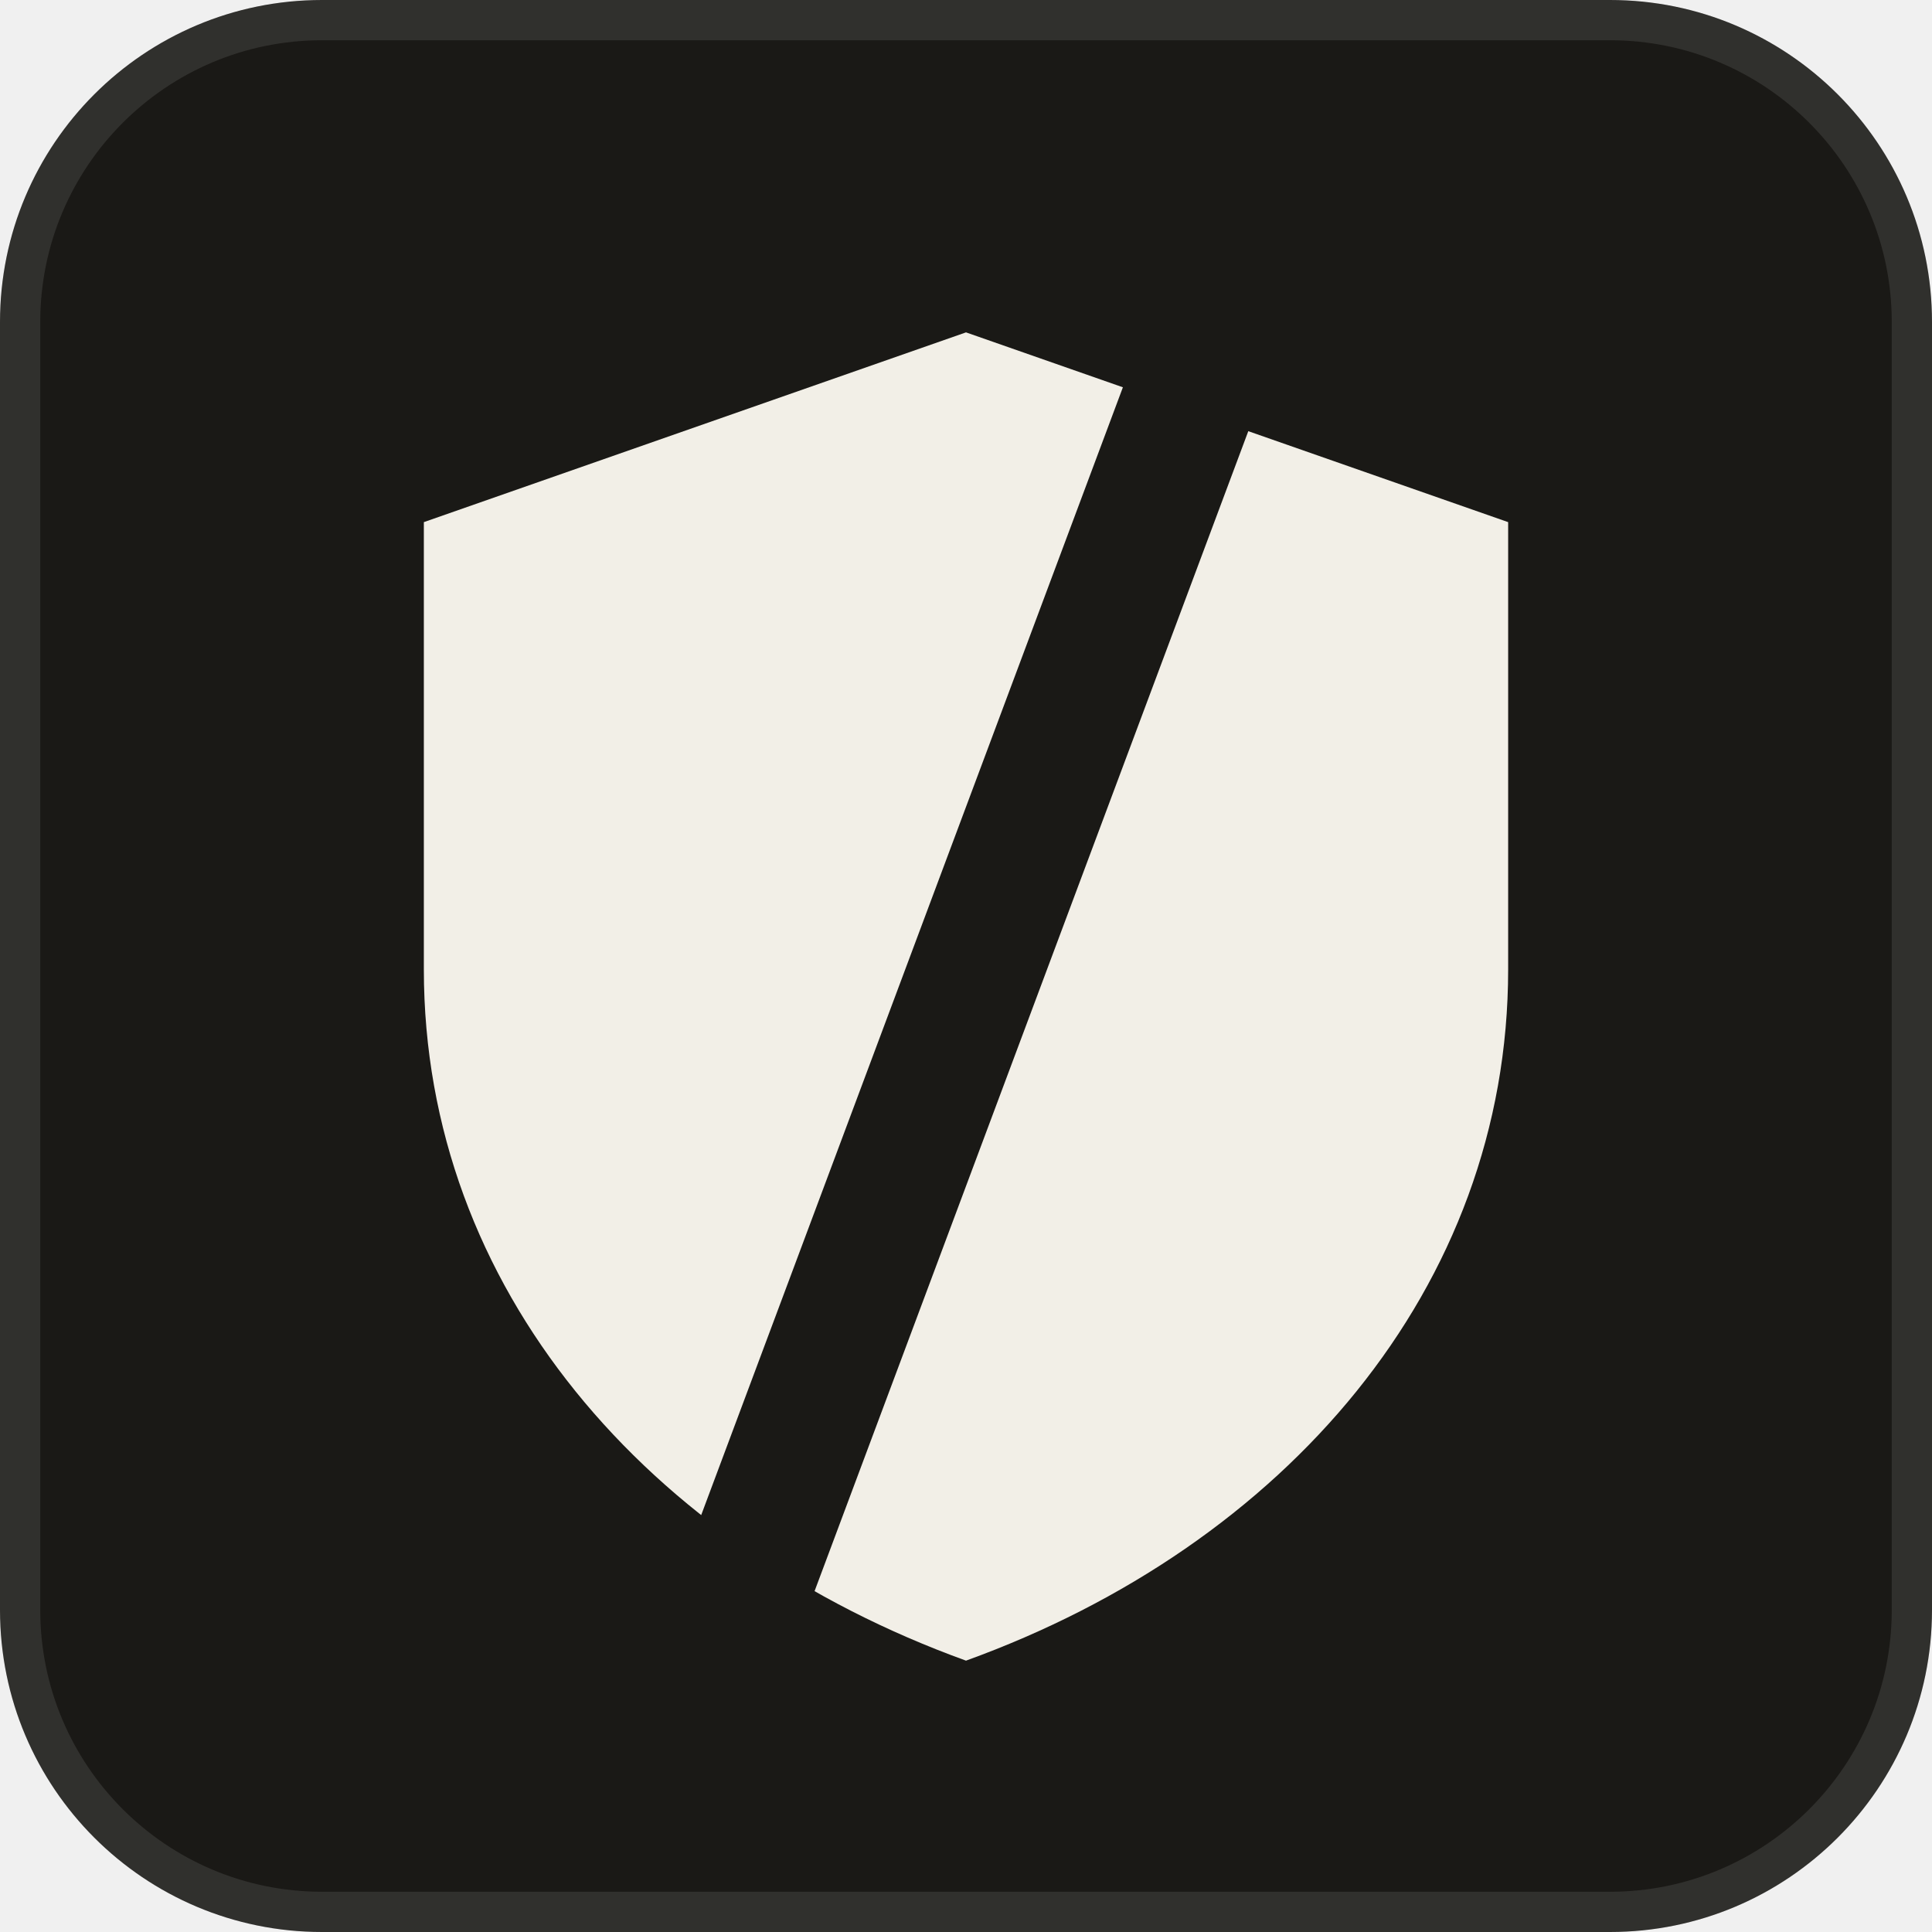
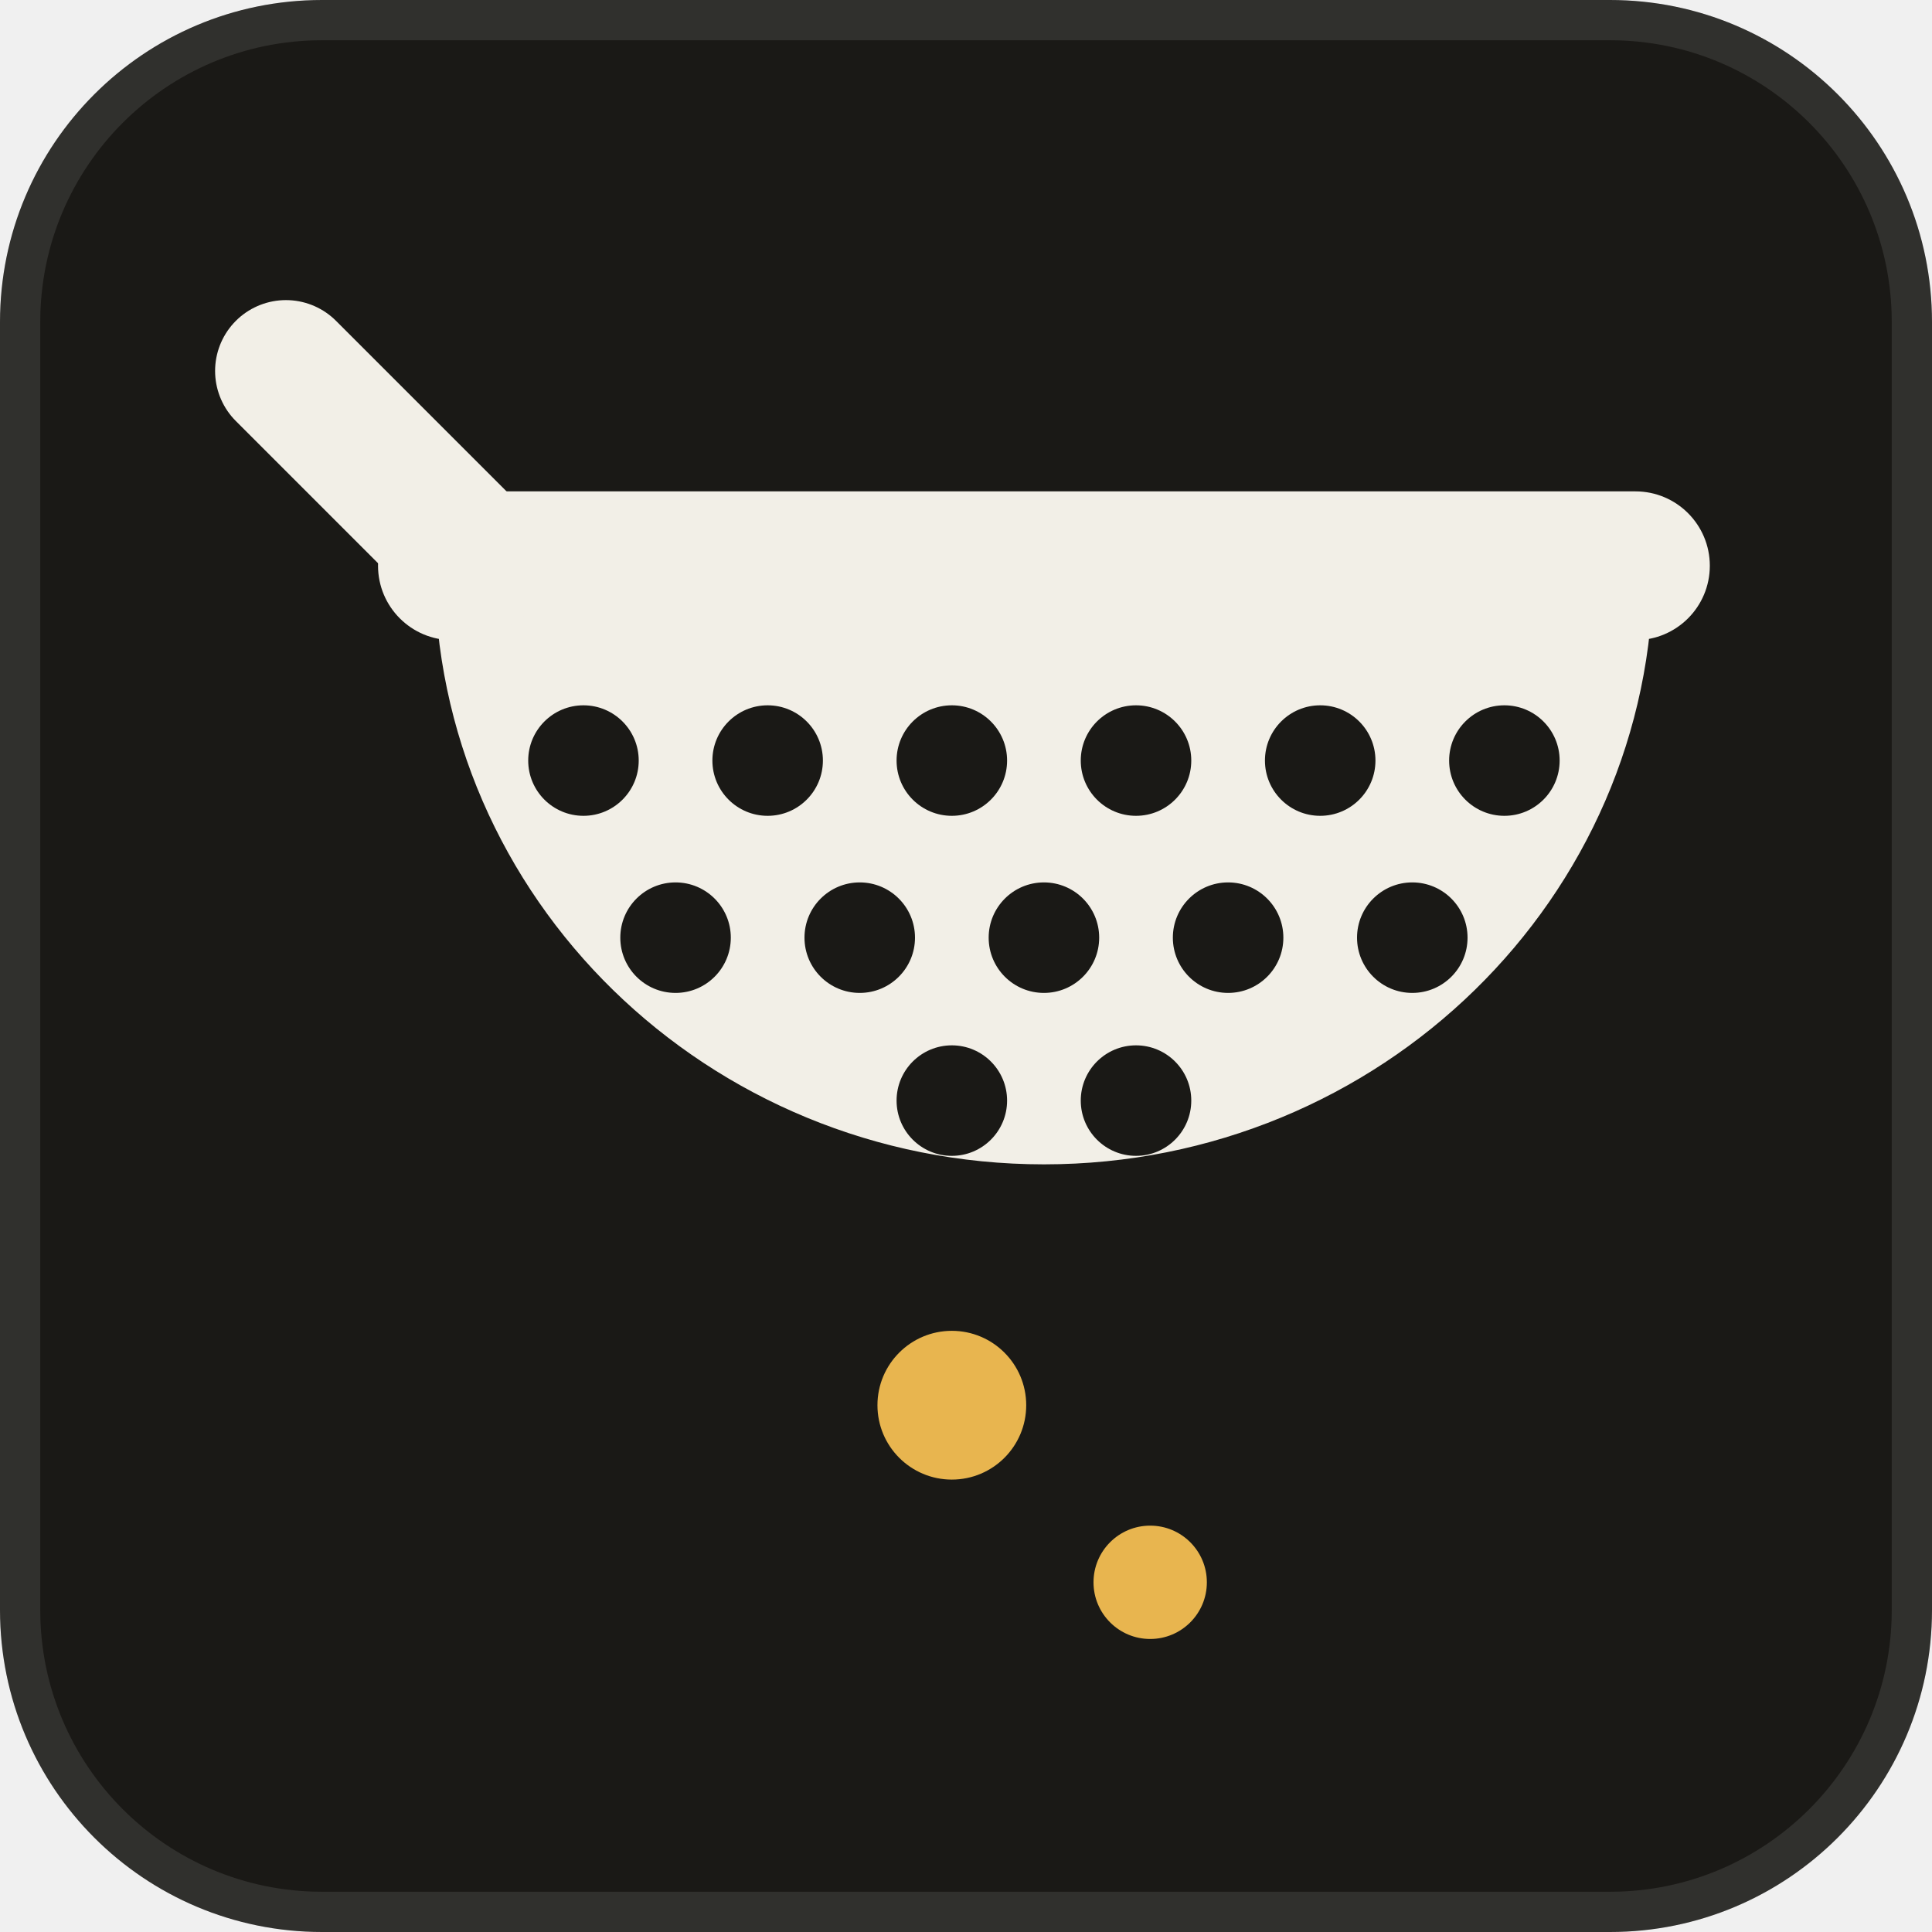
<svg xmlns="http://www.w3.org/2000/svg" width="48" height="48" viewBox="0 0 48 48">
-   <defs>
-     <mask id="cut" maskUnits="userSpaceOnUse" x="-4" y="-4" width="32" height="32">
-       <rect x="-4" y="-4" width="32" height="32" fill="#fff" />
-       <path d="M16.3 0.5 7.7 23.5" stroke="#000" stroke-width="1.960" />
-     </mask>
-   </defs>
  <rect x="0" y="0" width="48" height="48" rx="8" fill="#1a1916" />
  <rect x="0.5" y="0.5" width="47" height="47" rx="7.5" fill="none" stroke="#ffffff" stroke-opacity="0.1" />
-   <g transform="translate(24 24.758) scale(1.6837) translate(-12 -12)">
-     <path d="M12 2.2 20 5v6.6c0 4.7-3.3 8.5-8 10.2-4.7-1.7-8-5.5-8-10.2V5z" fill="#f2efe7" mask="url(#cut)" />
+   <g transform="translate(2.88 2.88) scale(1.76)">
+     <path fill="#f2efe7" d="M4.75 5.3H21.45a1.05 1.05 0 0 1 0 2.1H4.75a1.05 1.05 0 0 1 0 -2.1zM4.5 6.4H21.7A8.6 8.4 0 0 1 4.5 6.4ZM5.82 9.1a0.78 0.78 0 1 0 1.56 0a0.78 0.78 0 1 0 -1.56 0zM8.42 9.1a0.78 0.78 0 1 0 1.56 0a0.78 0.78 0 1 0 -1.56 0zM11.02 9.1a0.78 0.78 0 1 0 1.56 0a0.78 0.78 0 1 0 -1.56 0zM13.62 9.1a0.78 0.78 0 1 0 1.56 0a0.78 0.78 0 1 0 -1.56 0zM16.22 9.1a0.78 0.78 0 1 0 1.56 0a0.78 0.78 0 1 0 -1.56 0zM18.82 9.1a0.78 0.78 0 1 0 1.56 0a0.78 0.78 0 1 0 -1.56 0zM7.12 11.6a0.78 0.78 0 1 0 1.56 0a0.78 0.78 0 1 0 -1.56 0zM9.72 11.6a0.78 0.78 0 1 0 1.56 0a0.78 0.78 0 1 0 -1.56 0zM12.32 11.6a0.78 0.78 0 1 0 1.56 0a0.78 0.78 0 1 0 -1.56 0zM14.92 11.6a0.78 0.78 0 1 0 1.56 0a0.78 0.78 0 1 0 -1.56 0zM17.52 11.6a0.78 0.78 0 1 0 1.56 0a0.78 0.78 0 1 0 -1.56 0zM11.02 13.9a0.78 0.78 0 1 0 1.56 0a0.78 0.78 0 1 0 -1.56 0zM13.62 13.9a0.78 0.78 0 1 0 1.56 0a0.78 0.78 0 1 0 -1.56 0z" />
+     <path d="M5.1 6.3 2.4 3.6" fill="none" stroke="#f2efe7" stroke-width="2" stroke-linecap="round" />
+     <path fill="#e8b54f" d="M10.75 18.2a1.05 1.05 0 1 0 2.1 0a1.05 1.05 0 1 0 -2.1 0zM13.8 20.7a0.8 0.8 0 1 0 1.6 0a0.8 0.8 0 1 0 -1.6 0z" />
  </g>
</svg>
